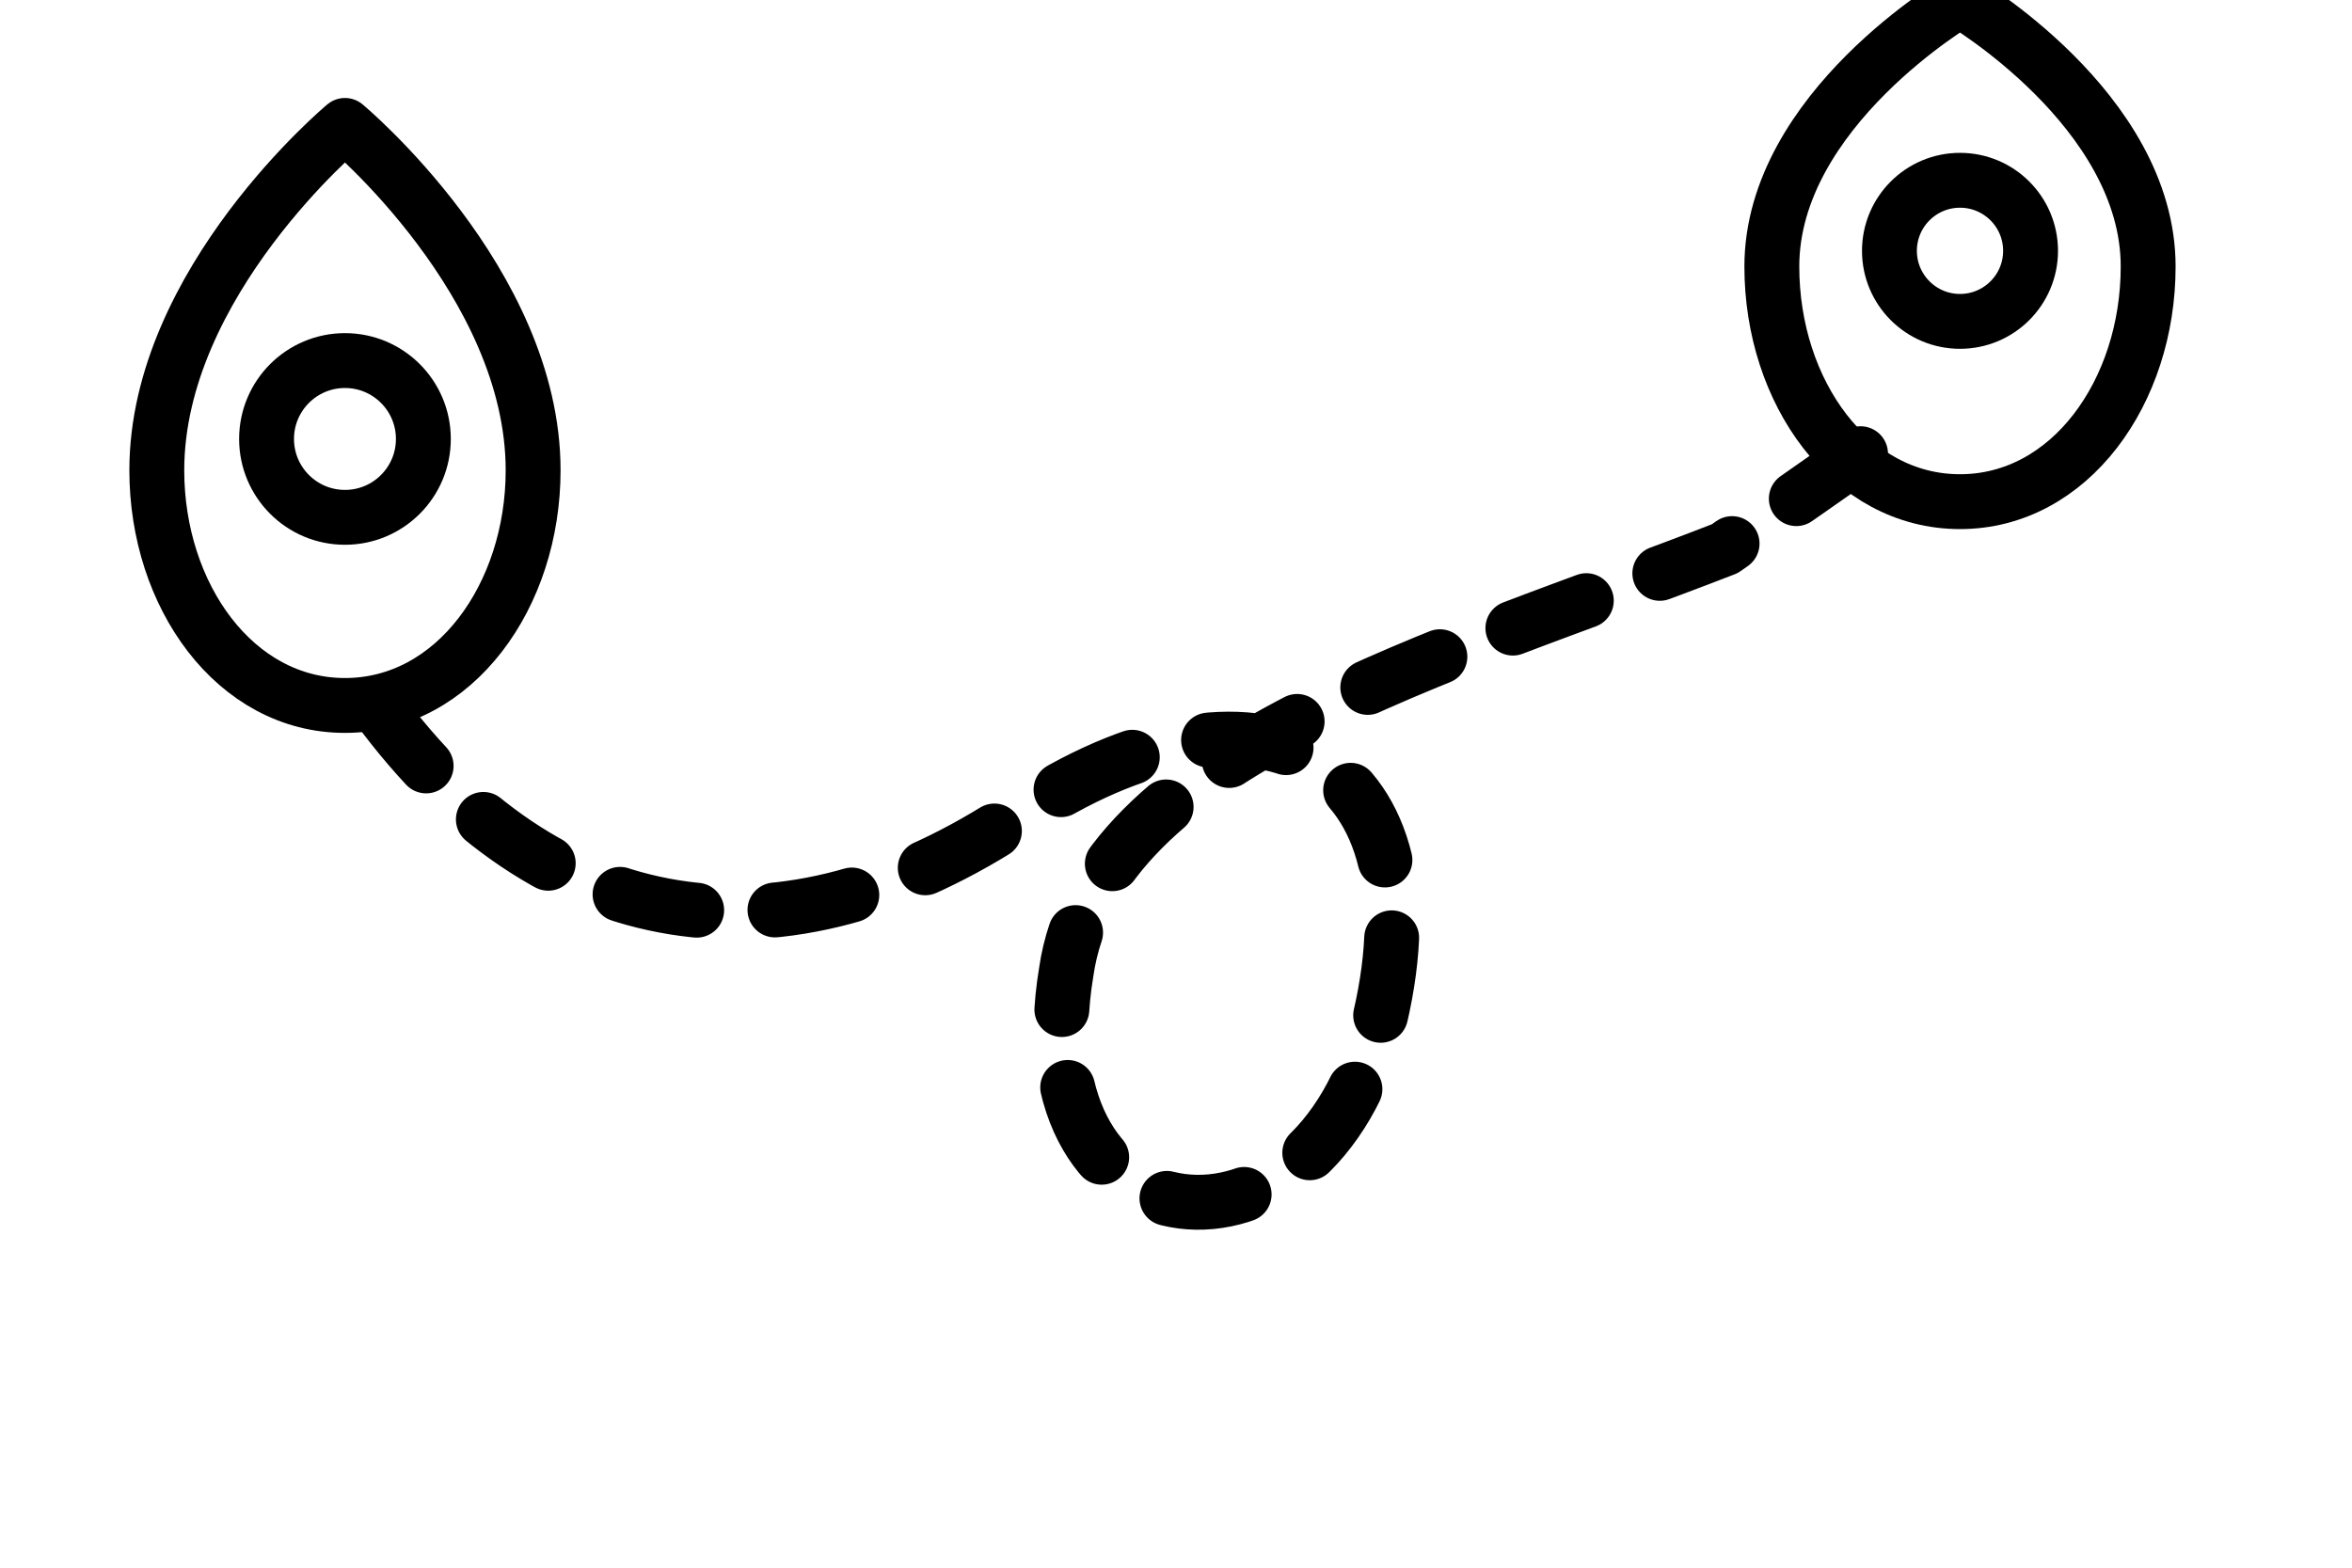
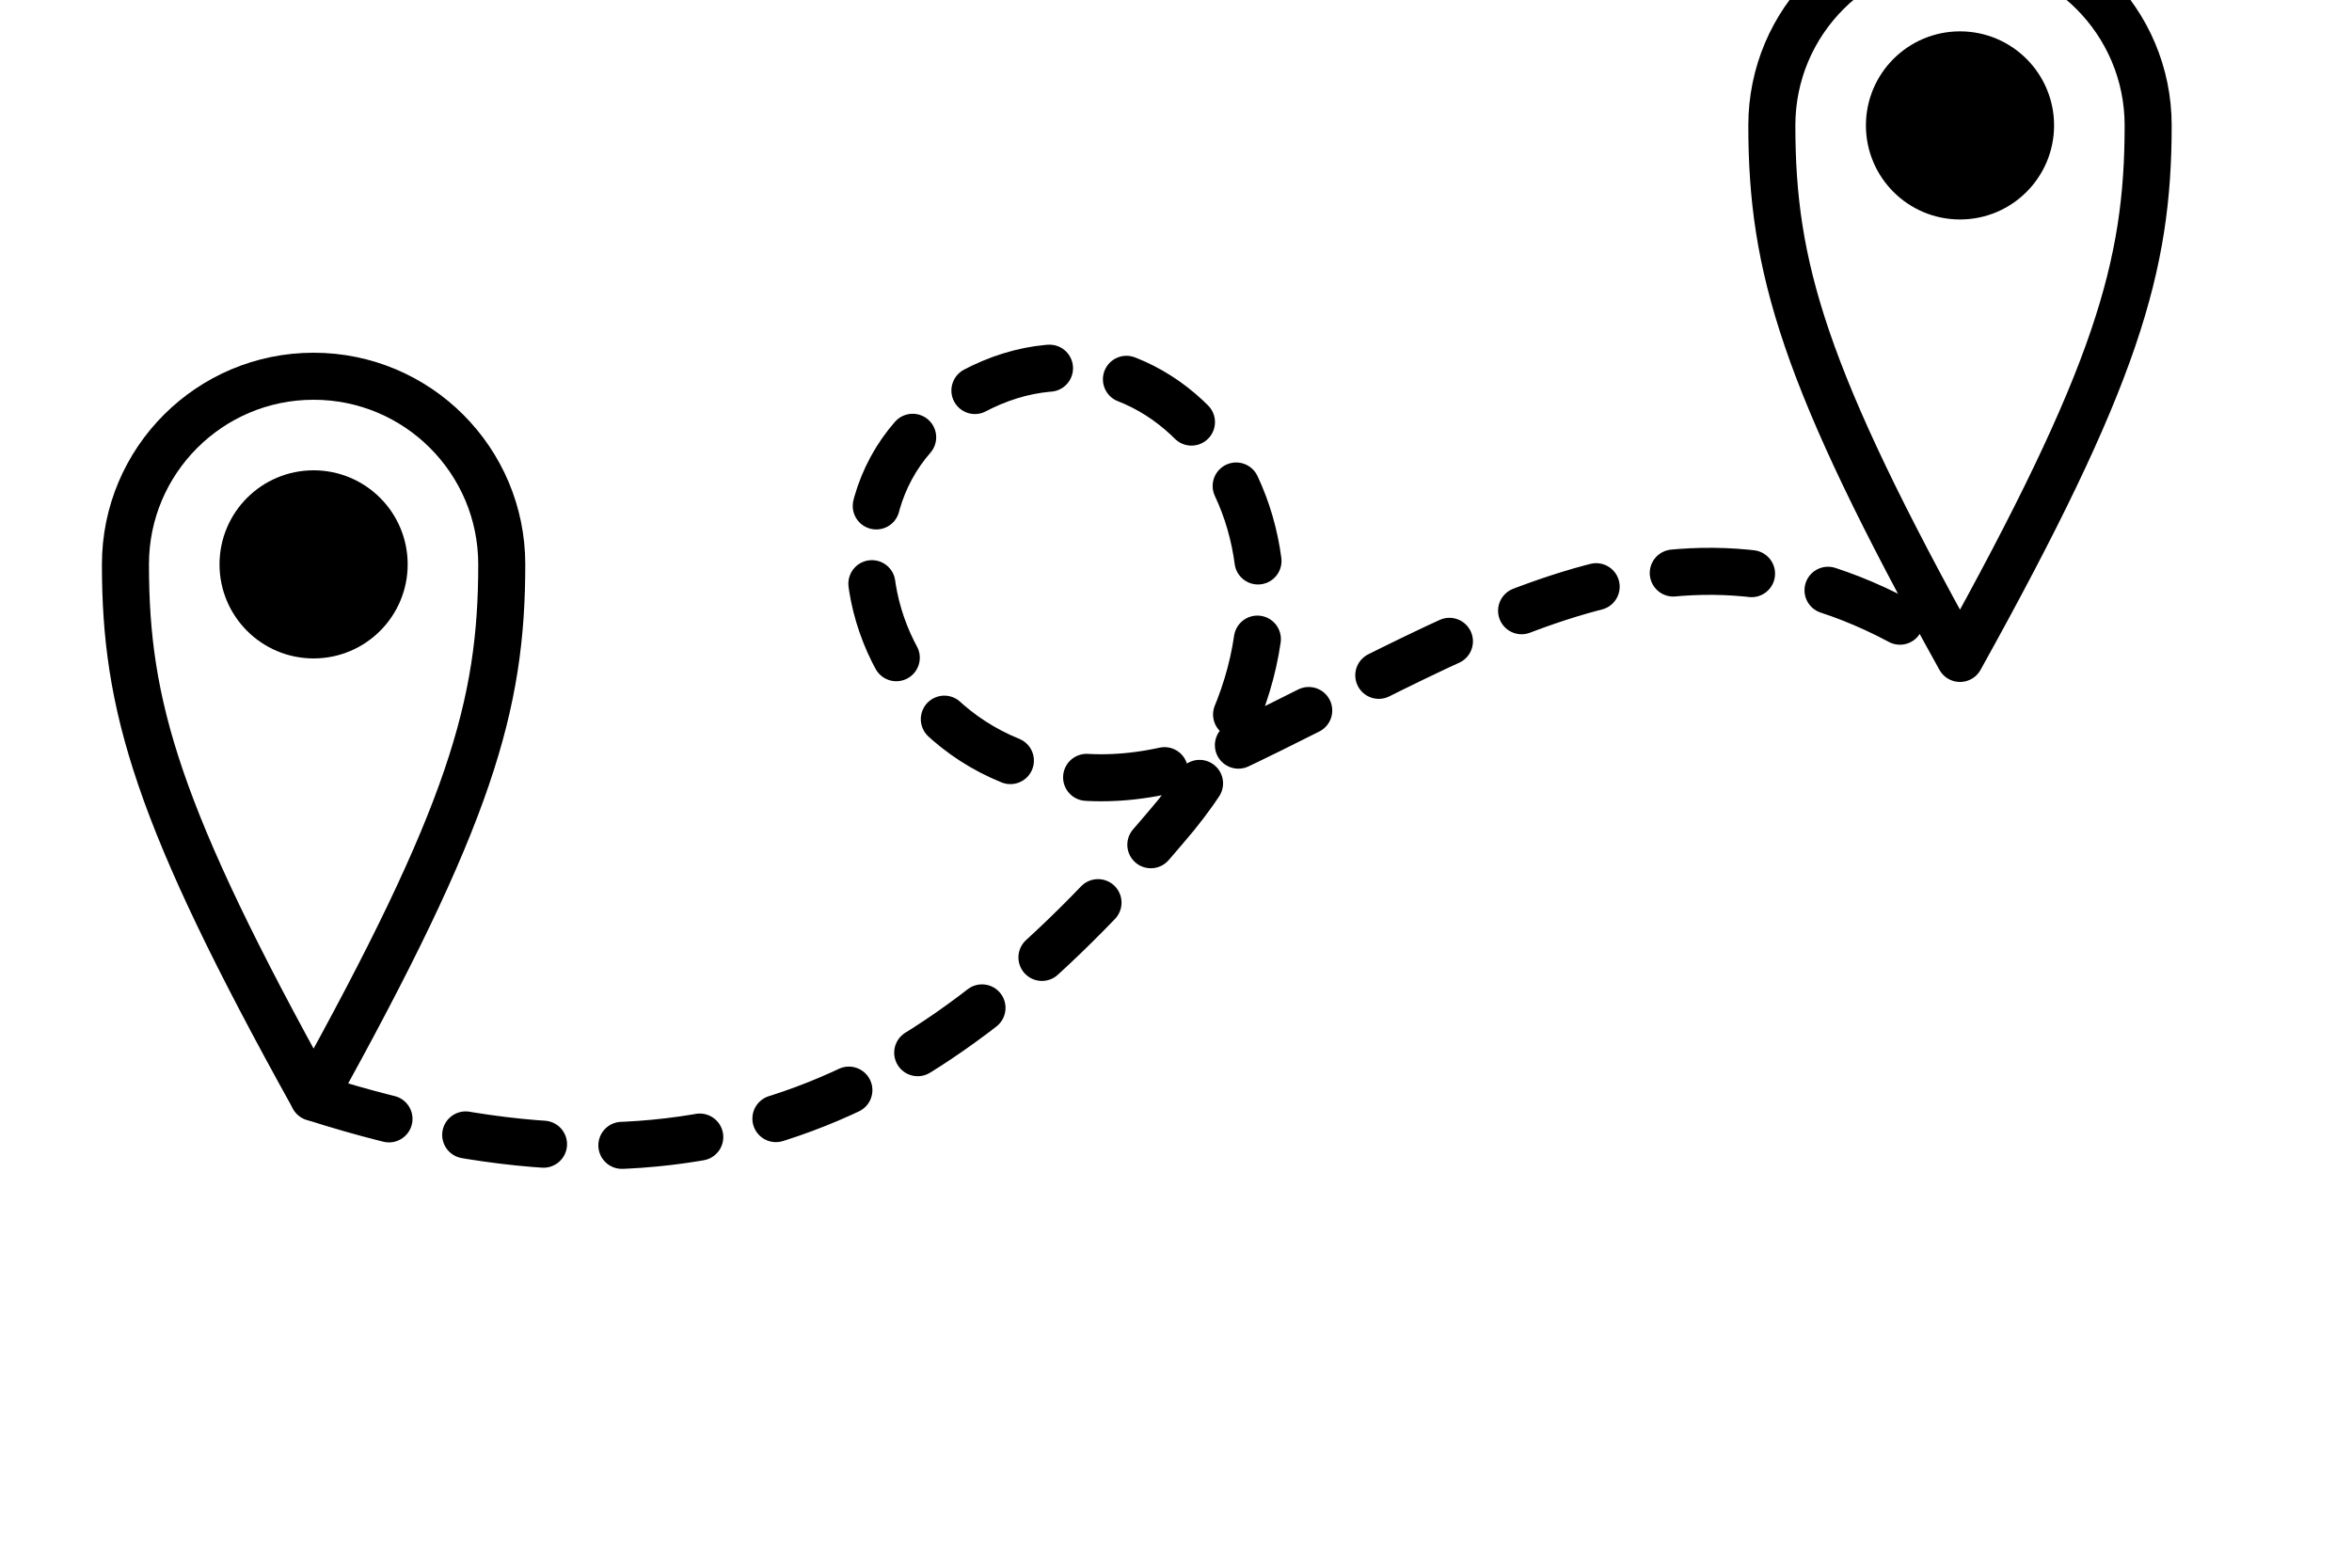
- <svg xmlns="http://www.w3.org/2000/svg" viewBox="0 0 150 100" fill="none" stroke="currentColor" stroke-width="3.5" stroke-linecap="round" stroke-linejoin="round">
-   <path d="M22 45 C15 45, 10 38, 10 30 C10 18, 22 8, 22 8 C22 8, 34 18, 34 30 C34 38, 29 45, 22 45 Z" />
-   <circle cx="22" cy="28" r="5" />
-   <path d="M24 45 C35 60, 50 62, 65 52 C80 42, 92 48, 88 65 C84 82, 65 80, 68 62 C70 48, 92 42, 110 35 L120 28" stroke-dasharray="5 5" />
-   <path d="M125 32 C118 32, 113 25, 113 17 C113 7, 125 0, 125 0 C125 0, 137 7, 137 17 C137 25, 132 32, 125 32 Z" />
-   <circle cx="125" cy="16" r="4.5" />
+ <svg xmlns="http://www.w3.org/2000/svg" viewBox="0 0 150 100" fill="none" stroke="currentColor" stroke-width="3" stroke-linecap="round" stroke-linejoin="round">
+   <path d="M20 70 C10 52, 8 45, 8 36 A 12 12 0 1 1 32 36 C32 45, 30 52, 20 70 Z" />
+   <circle cx="20" cy="36" r="4.5" fill="currentColor" />
+   <path d="M20 70 C45 78, 60 70, 75 52 C88 36, 75 18, 62 25 C48 32, 58 56, 78 48 C95 40, 108 30, 125 42" stroke-dasharray="5 5" />
+   <path d="M125 42 C115 24, 113 17, 113 8 A 12 12 0 1 1 137 8 C137 17, 135 24, 125 42 Z" />
+   <circle cx="125" cy="8" r="4.5" fill="currentColor" />
</svg>
